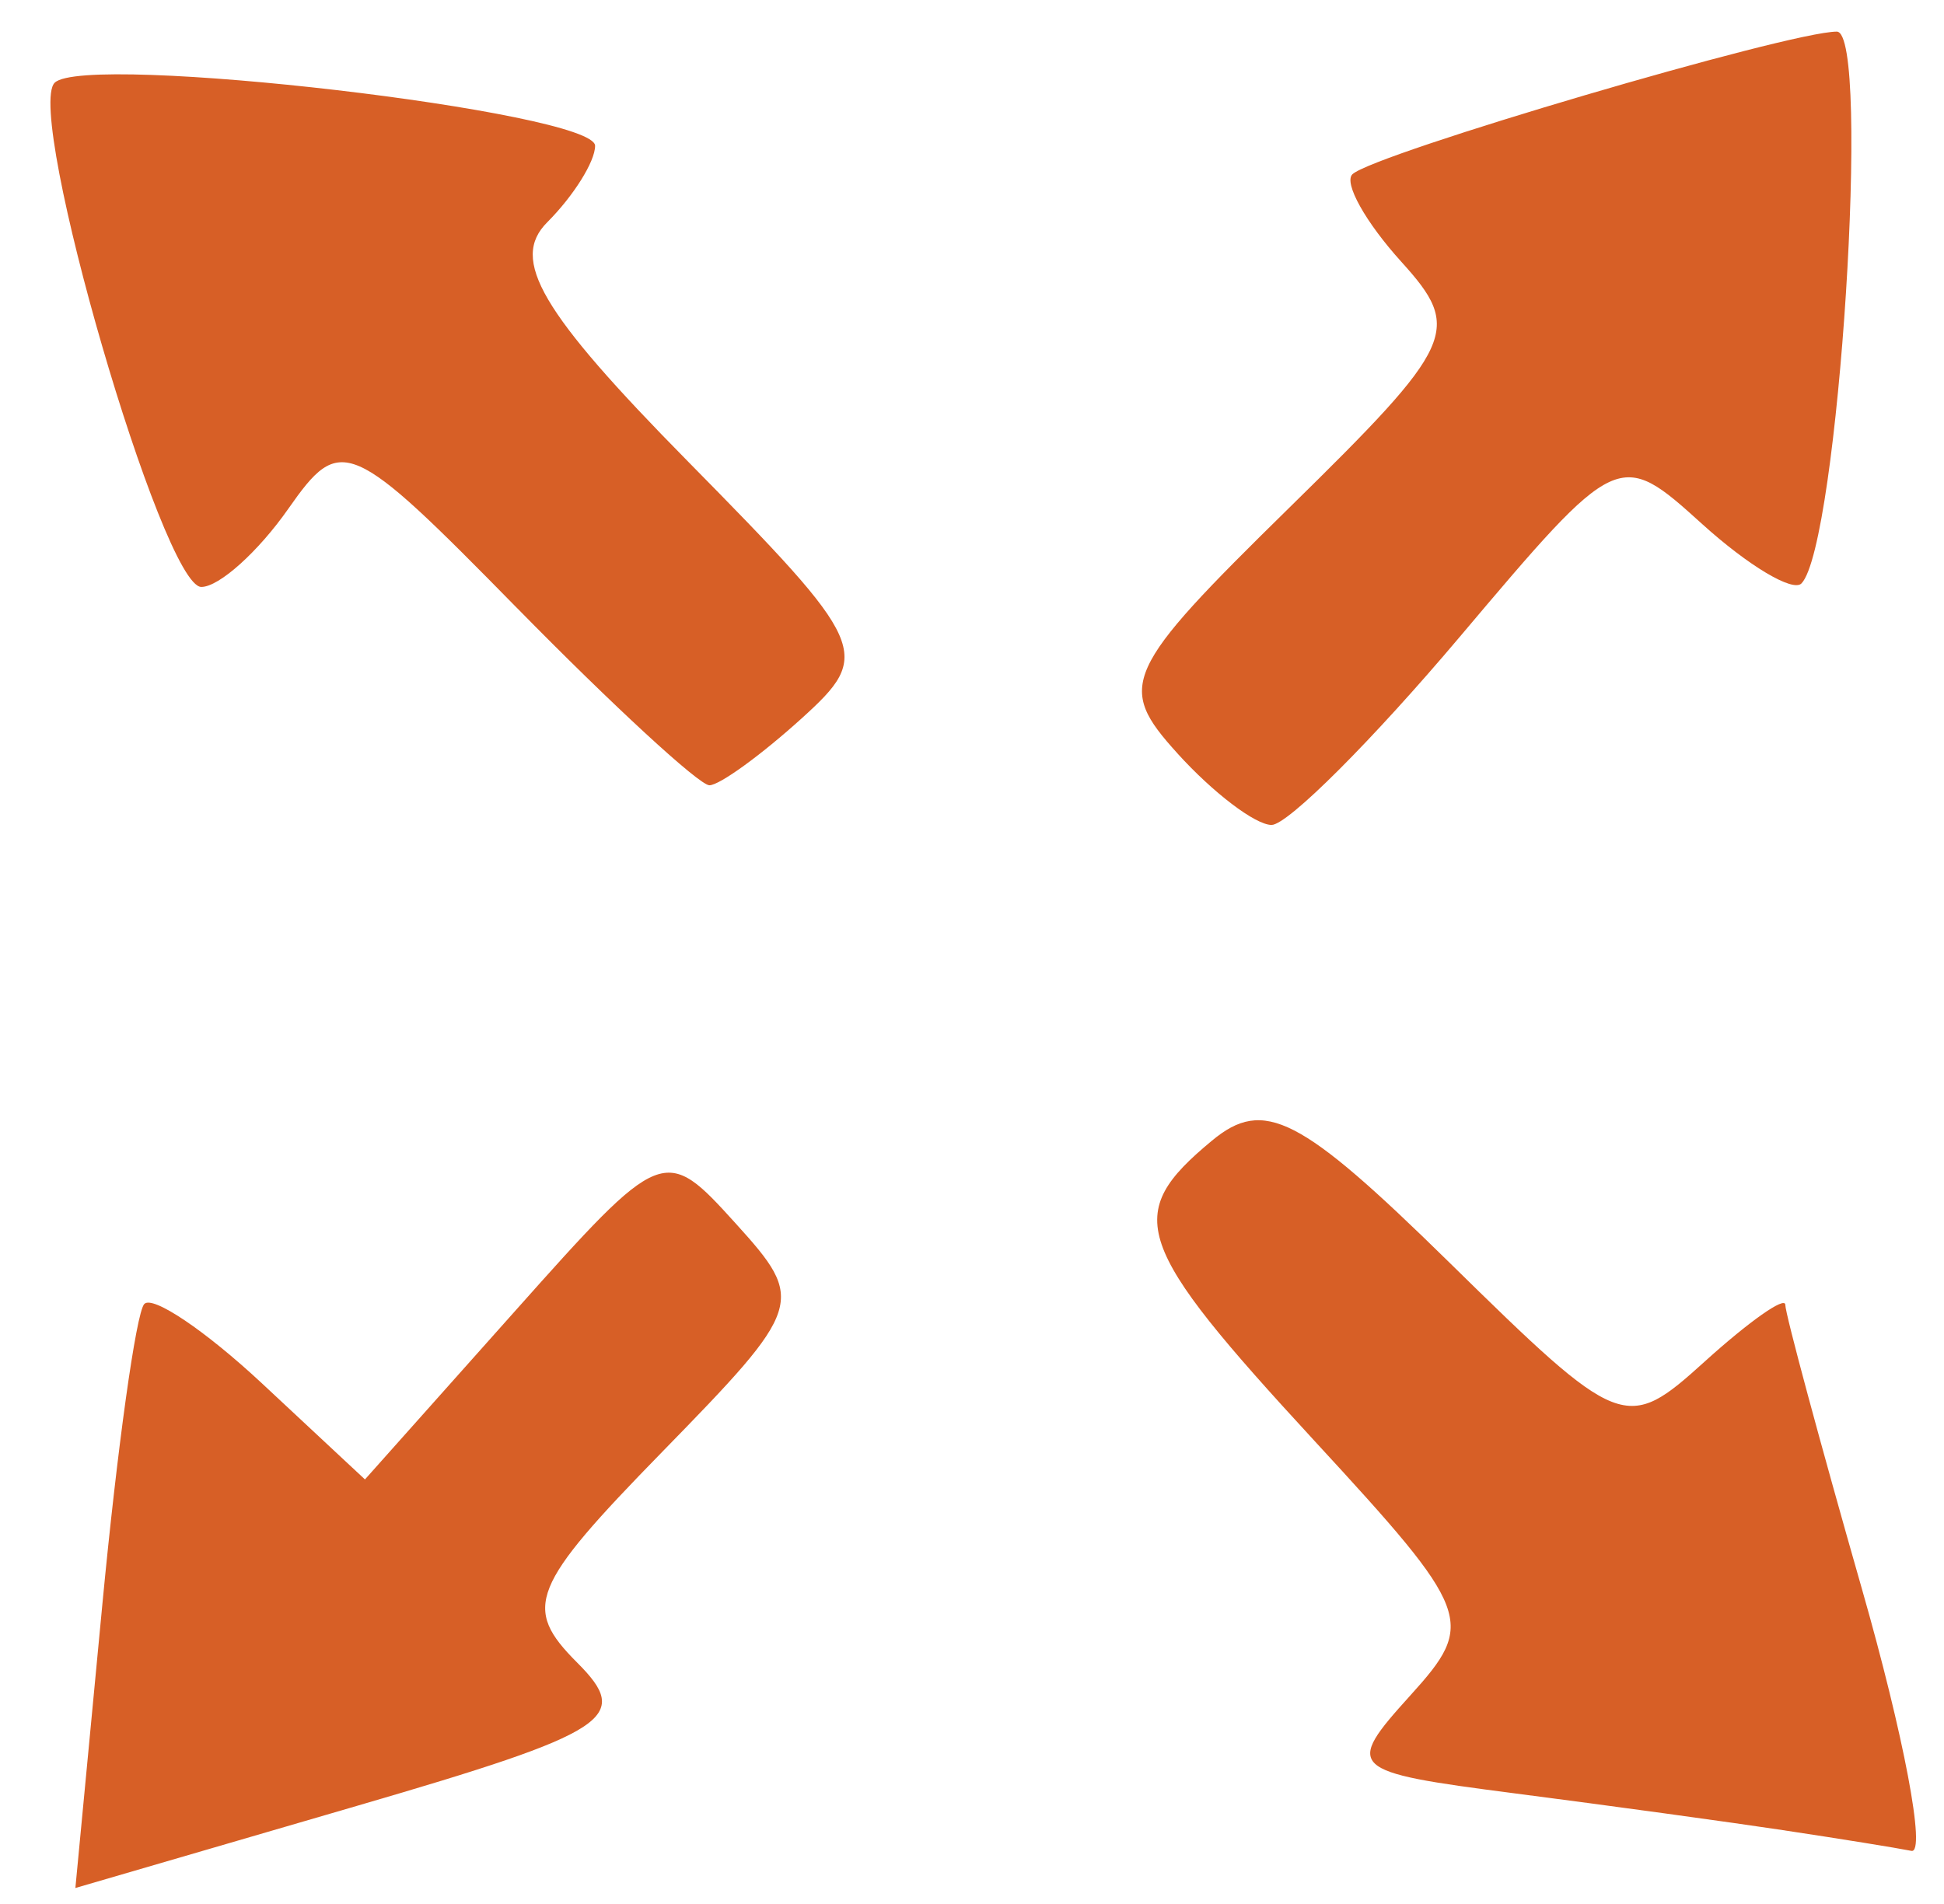
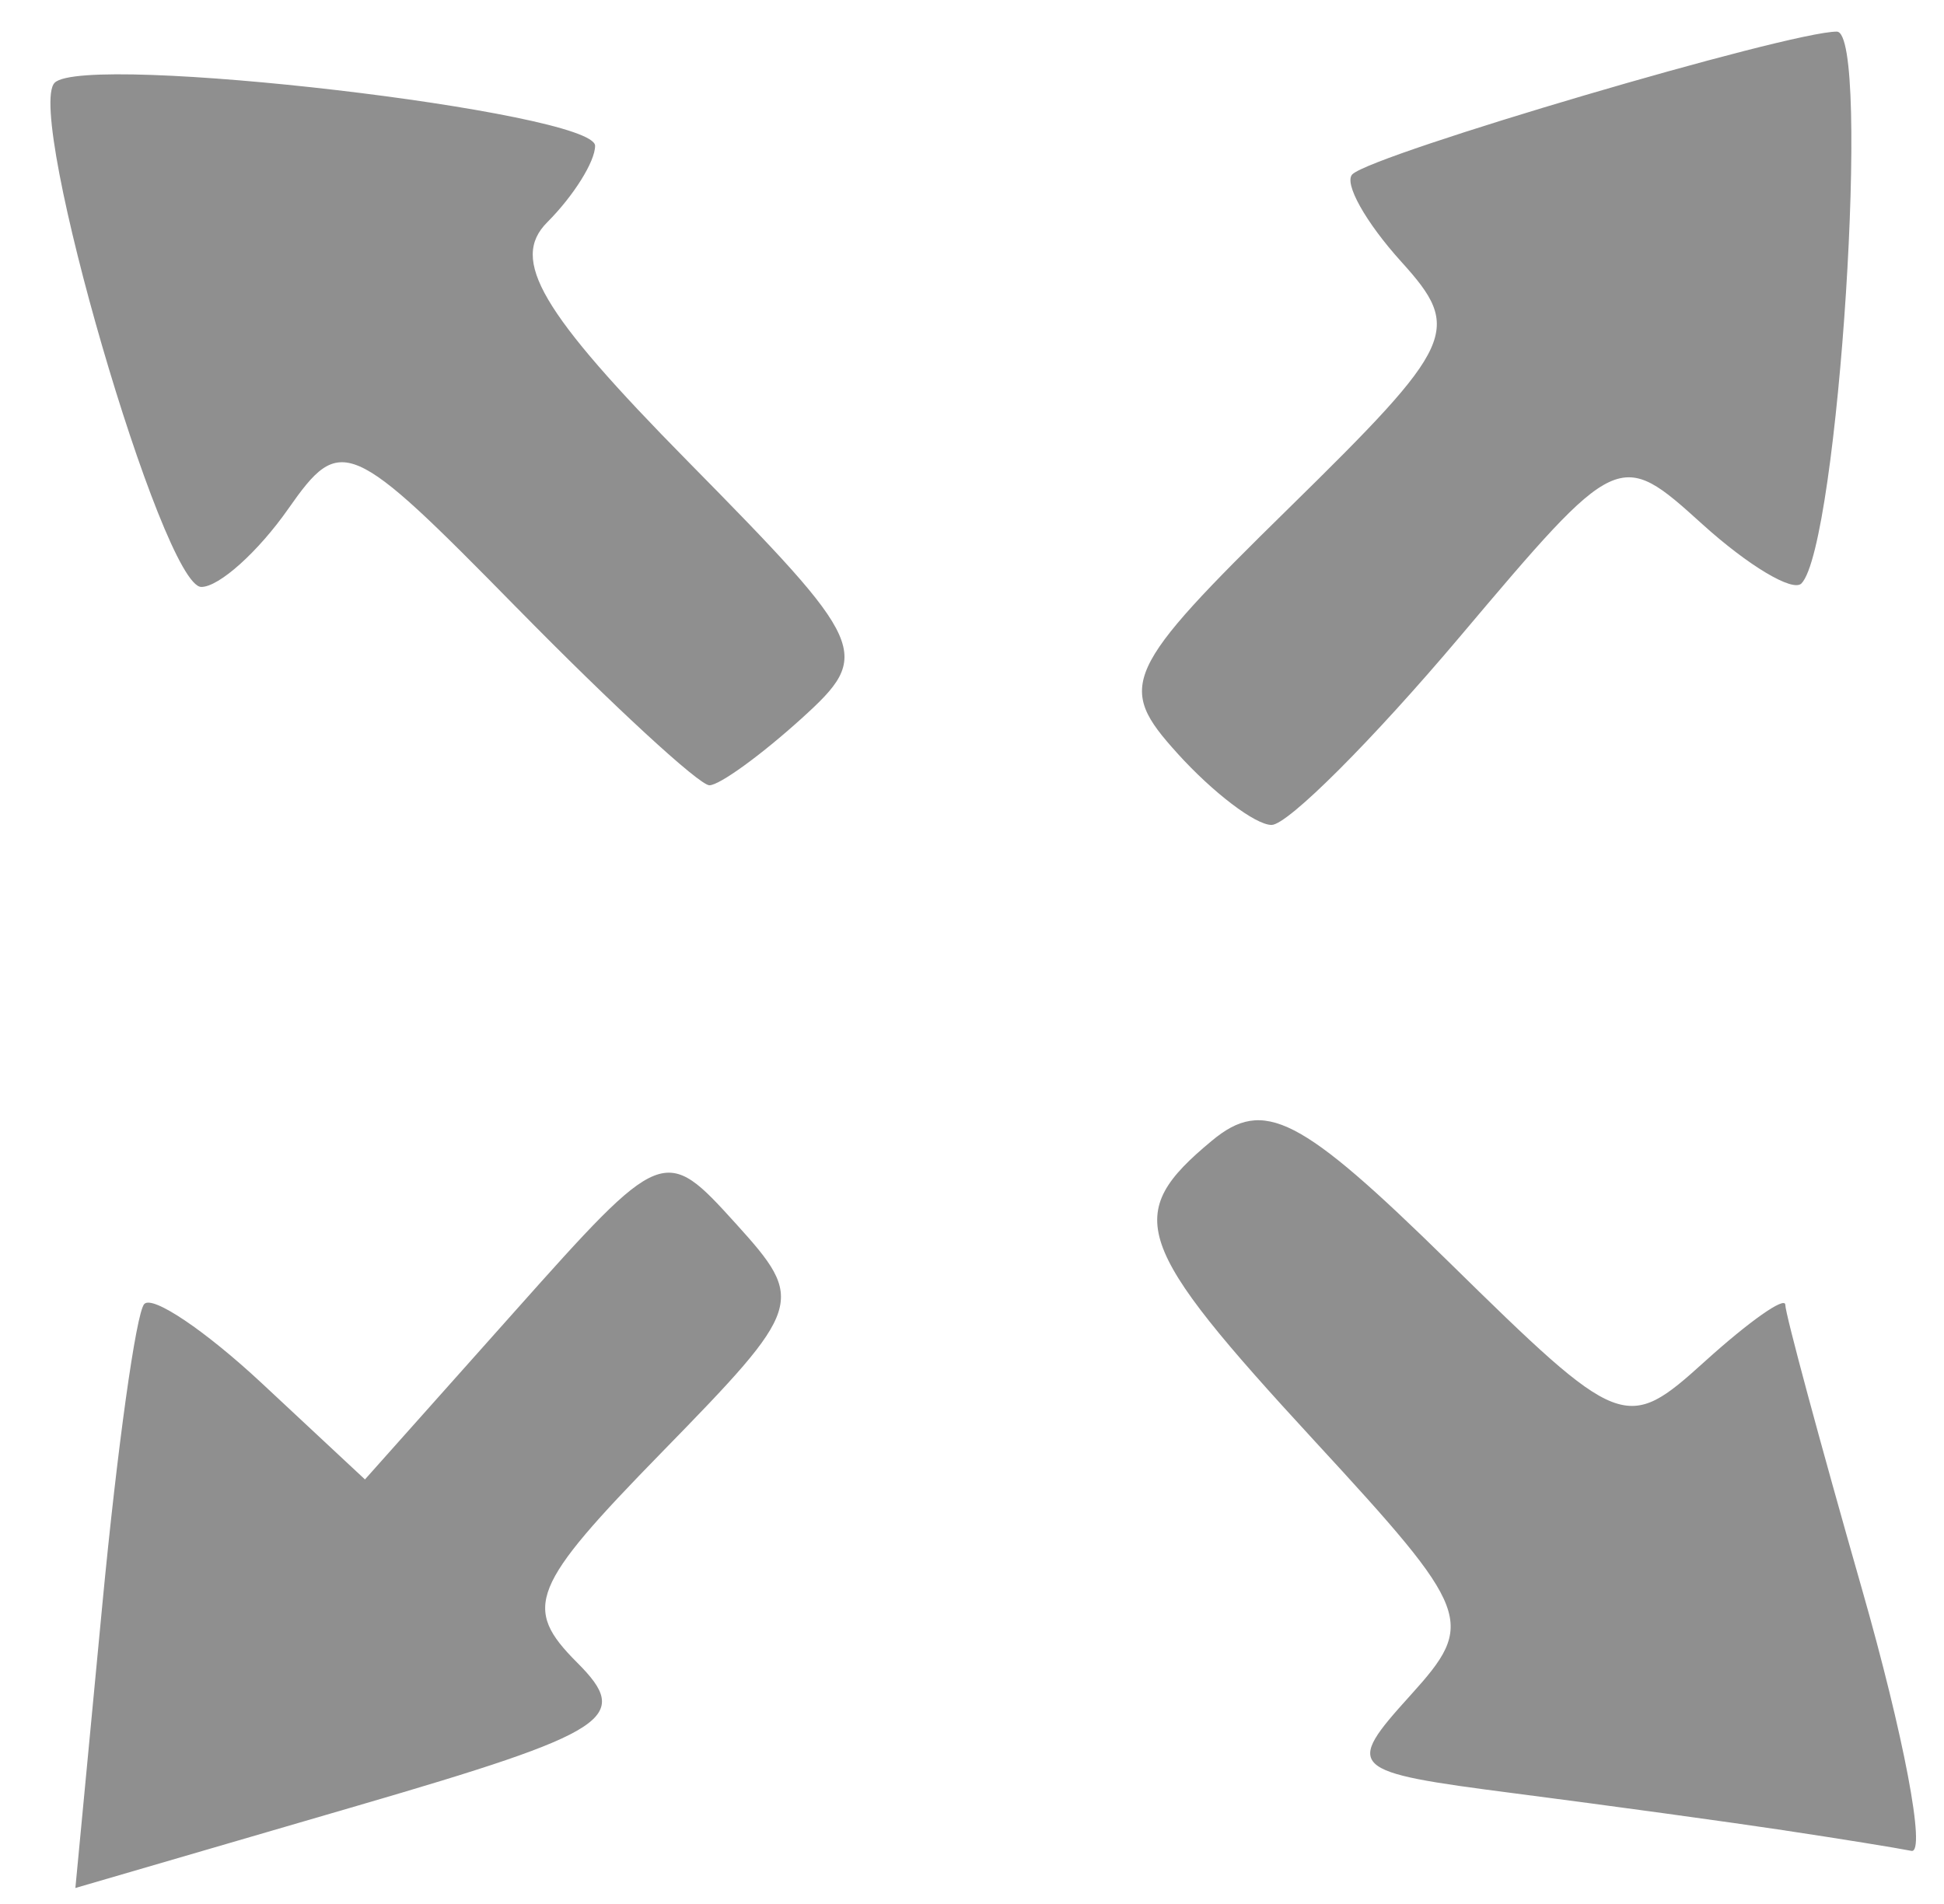
<svg xmlns="http://www.w3.org/2000/svg" viewBox="0 0 49 48" height="48" width="49" id="svg403" version="1.1">
  <defs id="defs407" />
-   <path id="path413" d="m 2.58,40.446 c 0.374,-3.932 0.849,-7.339 1.055,-7.57 0.206,-0.231 1.541,0.669 2.969,2 l 2.595,2.421 3.767,-4.227 c 3.733,-4.19 3.783,-4.21 5.579,-2.225 1.767,1.952 1.719,2.098 -1.862,5.766 -3.31,3.39 -3.522,3.916 -2.134,5.305 1.388,1.388 0.837,1.747 -5.554,3.611 l -7.095,2.07 z M 45,46.147 C 43.625,45.94 40.548,45.517 38.162,45.209 c -4.197,-0.543 -4.281,-0.623 -2.609,-2.472 1.657,-1.831 1.557,-2.097 -2.412,-6.403 -4.588,-4.978 -4.84,-5.713 -2.594,-7.577 1.312,-1.089 2.22,-0.624 5.972,3.058 4.338,4.258 4.464,4.306 6.453,2.507 1.116,-1.01 2.028,-1.652 2.028,-1.427 0,0.224 0.868,3.444 1.929,7.155 1.061,3.711 1.624,6.686 1.25,6.611 -0.374,-0.075 -1.804,-0.306 -3.179,-0.513 z M 29.673,18.987 C 28.135,17.288 28.307,16.912 32.5,12.797 36.699,8.676 36.867,8.307 35.322,6.6 34.418,5.601 33.864,4.608 34.089,4.393 34.629,3.879 45.092,0.797 46.298,0.797 c 0.87,0 0.041,12.943 -0.89,13.911 -0.217,0.226 -1.343,-0.447 -2.501,-1.495 -2.094,-1.895 -2.126,-1.88 -6.11,2.839 -2.203,2.61 -4.338,4.745 -4.746,4.745 -0.408,0 -1.478,-0.814 -2.378,-1.809 z M 13.031,15.328 c -4.215,-4.295 -4.44,-4.392 -5.765,-2.5 -0.758,1.083 -1.744,1.969 -2.191,1.969 -0.978,0 -4.455,-11.954 -3.697,-12.711 C 2.146,1.317 15,2.818 15,3.676 c 0,0.396 -0.543,1.263 -1.206,1.927 -0.942,0.942 -0.167,2.261 3.532,6.016 4.568,4.638 4.671,4.87 2.878,6.494 -1.023,0.926 -2.069,1.684 -2.323,1.684 -0.255,0 -2.437,-2.011 -4.849,-4.469 z" style="fill:#d75f26" />
+   <path id="path413" d="m 2.58,40.446 c 0.374,-3.932 0.849,-7.339 1.055,-7.57 0.206,-0.231 1.541,0.669 2.969,2 l 2.595,2.421 3.767,-4.227 c 3.733,-4.19 3.783,-4.21 5.579,-2.225 1.767,1.952 1.719,2.098 -1.862,5.766 -3.31,3.39 -3.522,3.916 -2.134,5.305 1.388,1.388 0.837,1.747 -5.554,3.611 l -7.095,2.07 z M 45,46.147 C 43.625,45.94 40.548,45.517 38.162,45.209 c -4.197,-0.543 -4.281,-0.623 -2.609,-2.472 1.657,-1.831 1.557,-2.097 -2.412,-6.403 -4.588,-4.978 -4.84,-5.713 -2.594,-7.577 1.312,-1.089 2.22,-0.624 5.972,3.058 4.338,4.258 4.464,4.306 6.453,2.507 1.116,-1.01 2.028,-1.652 2.028,-1.427 0,0.224 0.868,3.444 1.929,7.155 1.061,3.711 1.624,6.686 1.25,6.611 -0.374,-0.075 -1.804,-0.306 -3.179,-0.513 z M 29.673,18.987 C 28.135,17.288 28.307,16.912 32.5,12.797 36.699,8.676 36.867,8.307 35.322,6.6 34.418,5.601 33.864,4.608 34.089,4.393 34.629,3.879 45.092,0.797 46.298,0.797 c 0.87,0 0.041,12.943 -0.89,13.911 -0.217,0.226 -1.343,-0.447 -2.501,-1.495 -2.094,-1.895 -2.126,-1.88 -6.11,2.839 -2.203,2.61 -4.338,4.745 -4.746,4.745 -0.408,0 -1.478,-0.814 -2.378,-1.809 z M 13.031,15.328 c -4.215,-4.295 -4.44,-4.392 -5.765,-2.5 -0.758,1.083 -1.744,1.969 -2.191,1.969 -0.978,0 -4.455,-11.954 -3.697,-12.711 C 2.146,1.317 15,2.818 15,3.676 c 0,0.396 -0.543,1.263 -1.206,1.927 -0.942,0.942 -0.167,2.261 3.532,6.016 4.568,4.638 4.671,4.87 2.878,6.494 -1.023,0.926 -2.069,1.684 -2.323,1.684 -0.255,0 -2.437,-2.011 -4.849,-4.469 z" style="fill:#8f8f8f" />
</svg>
